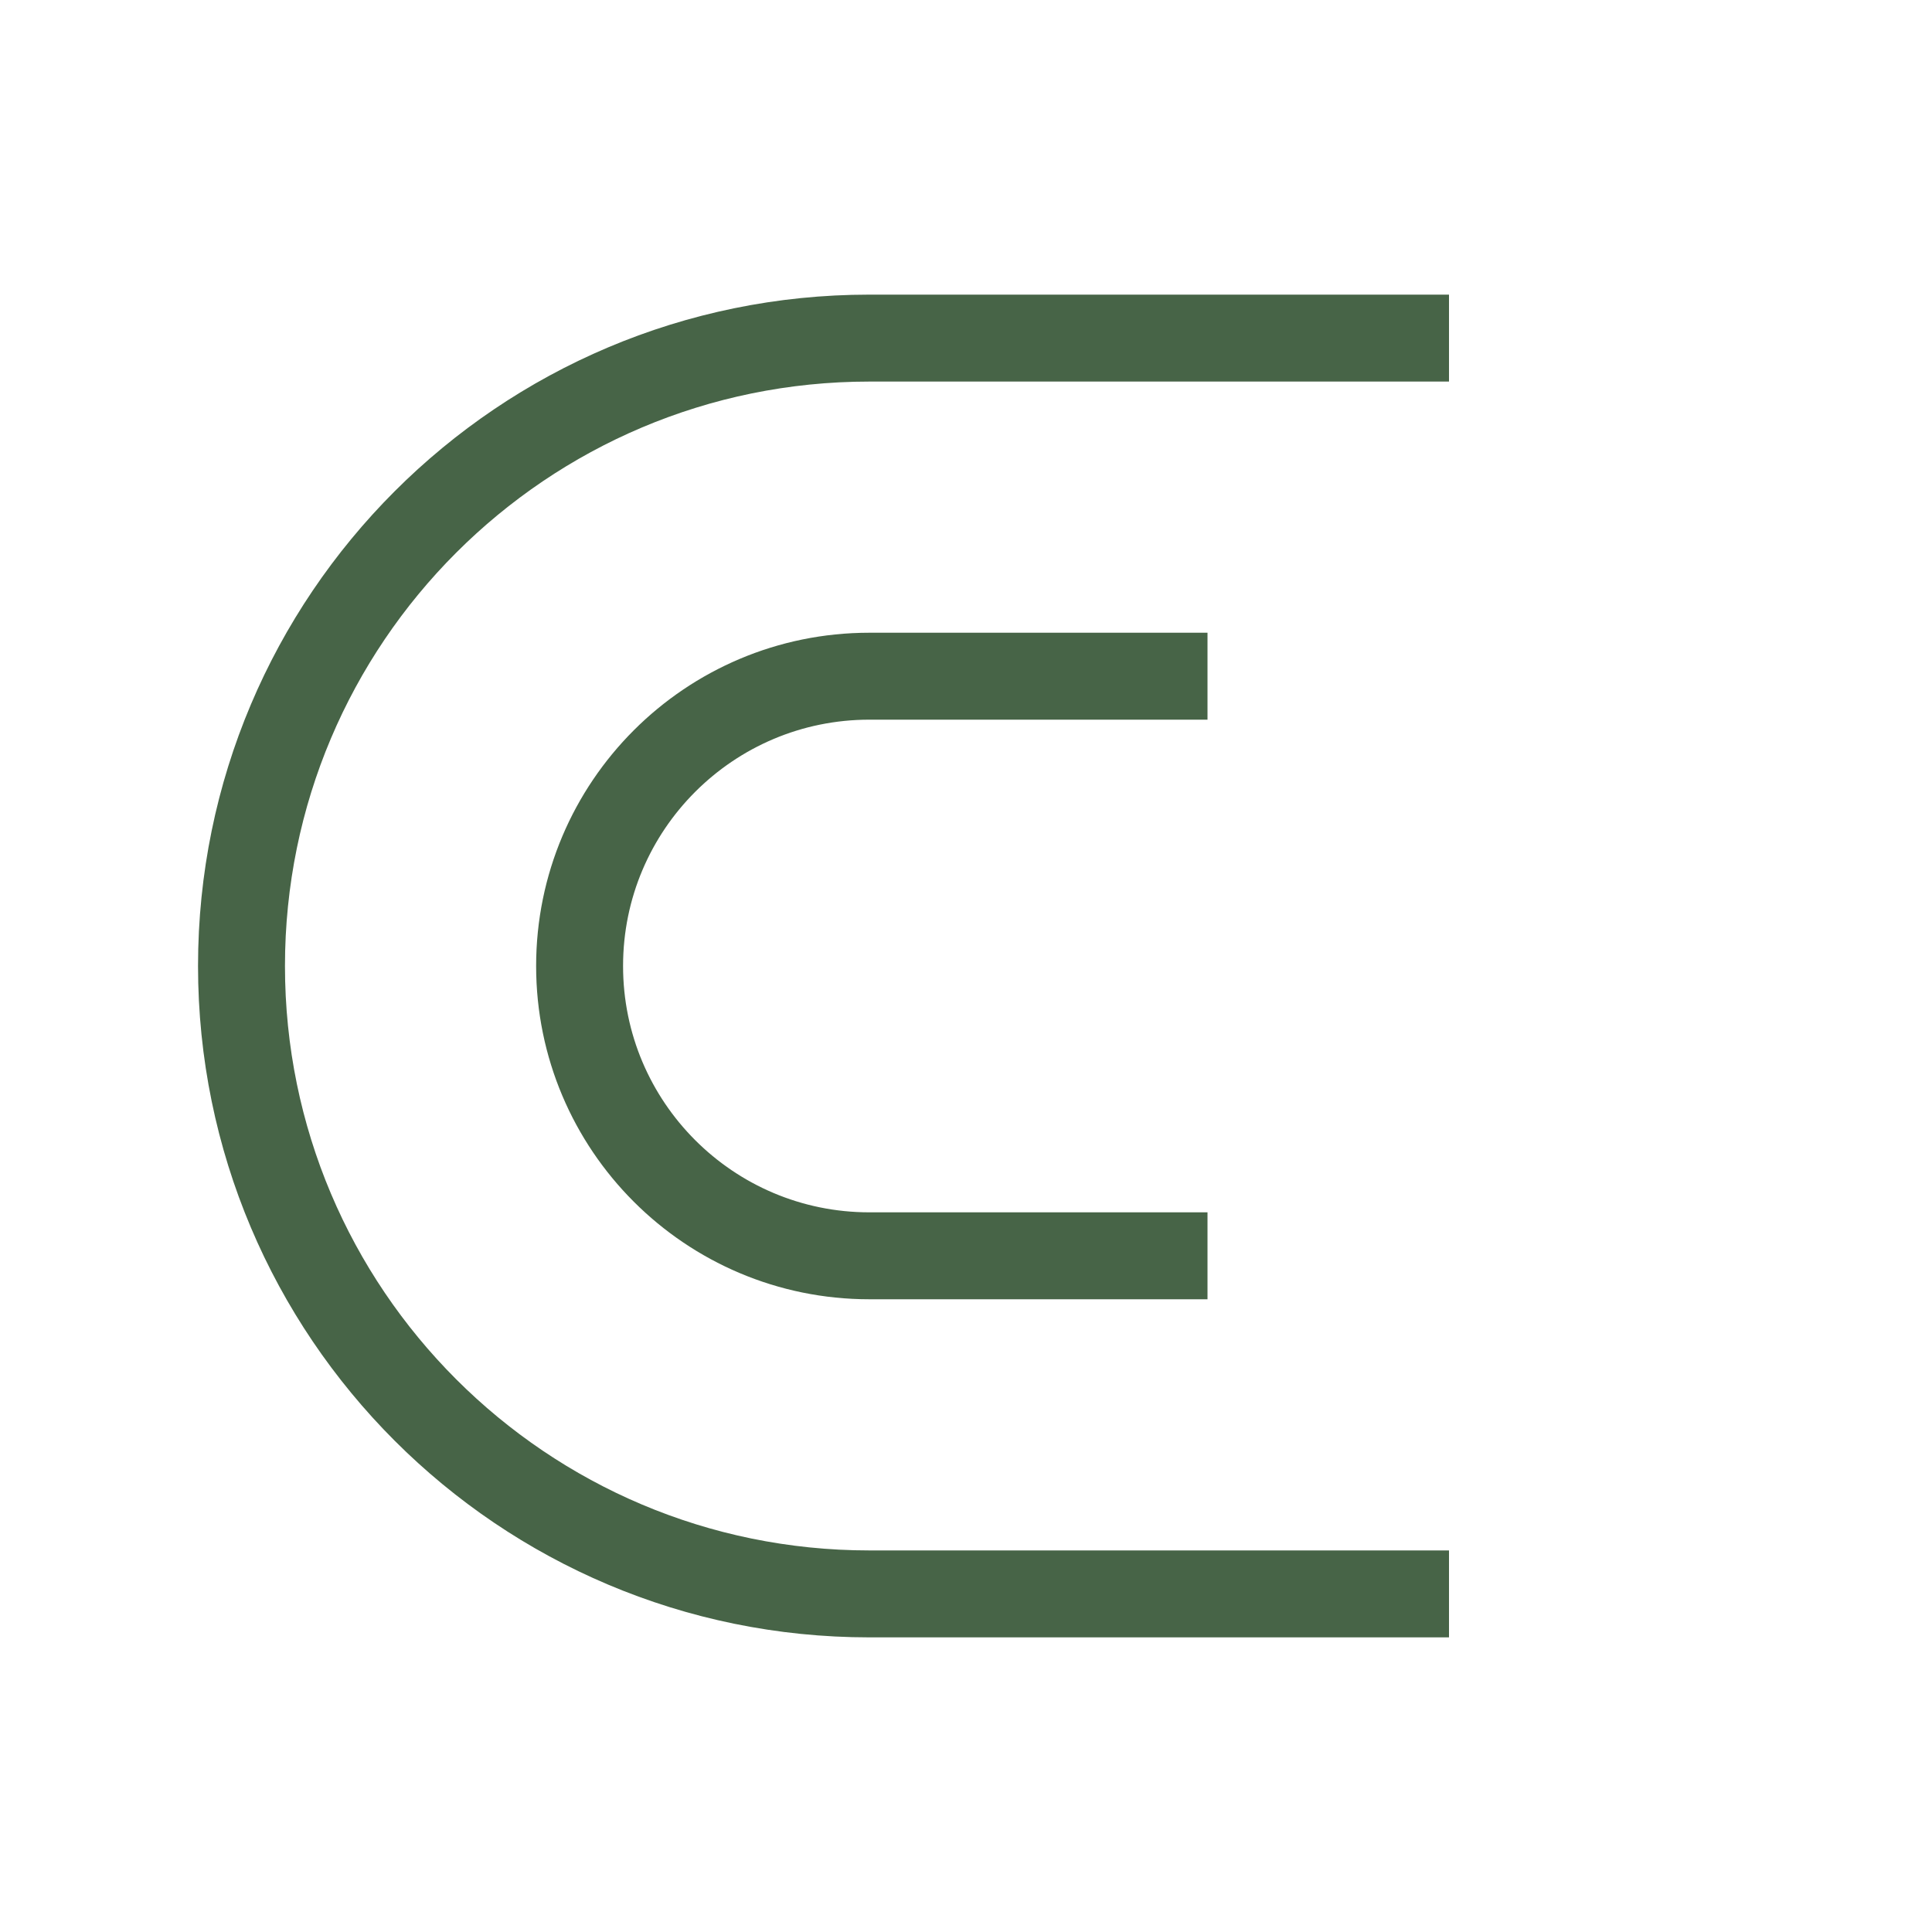
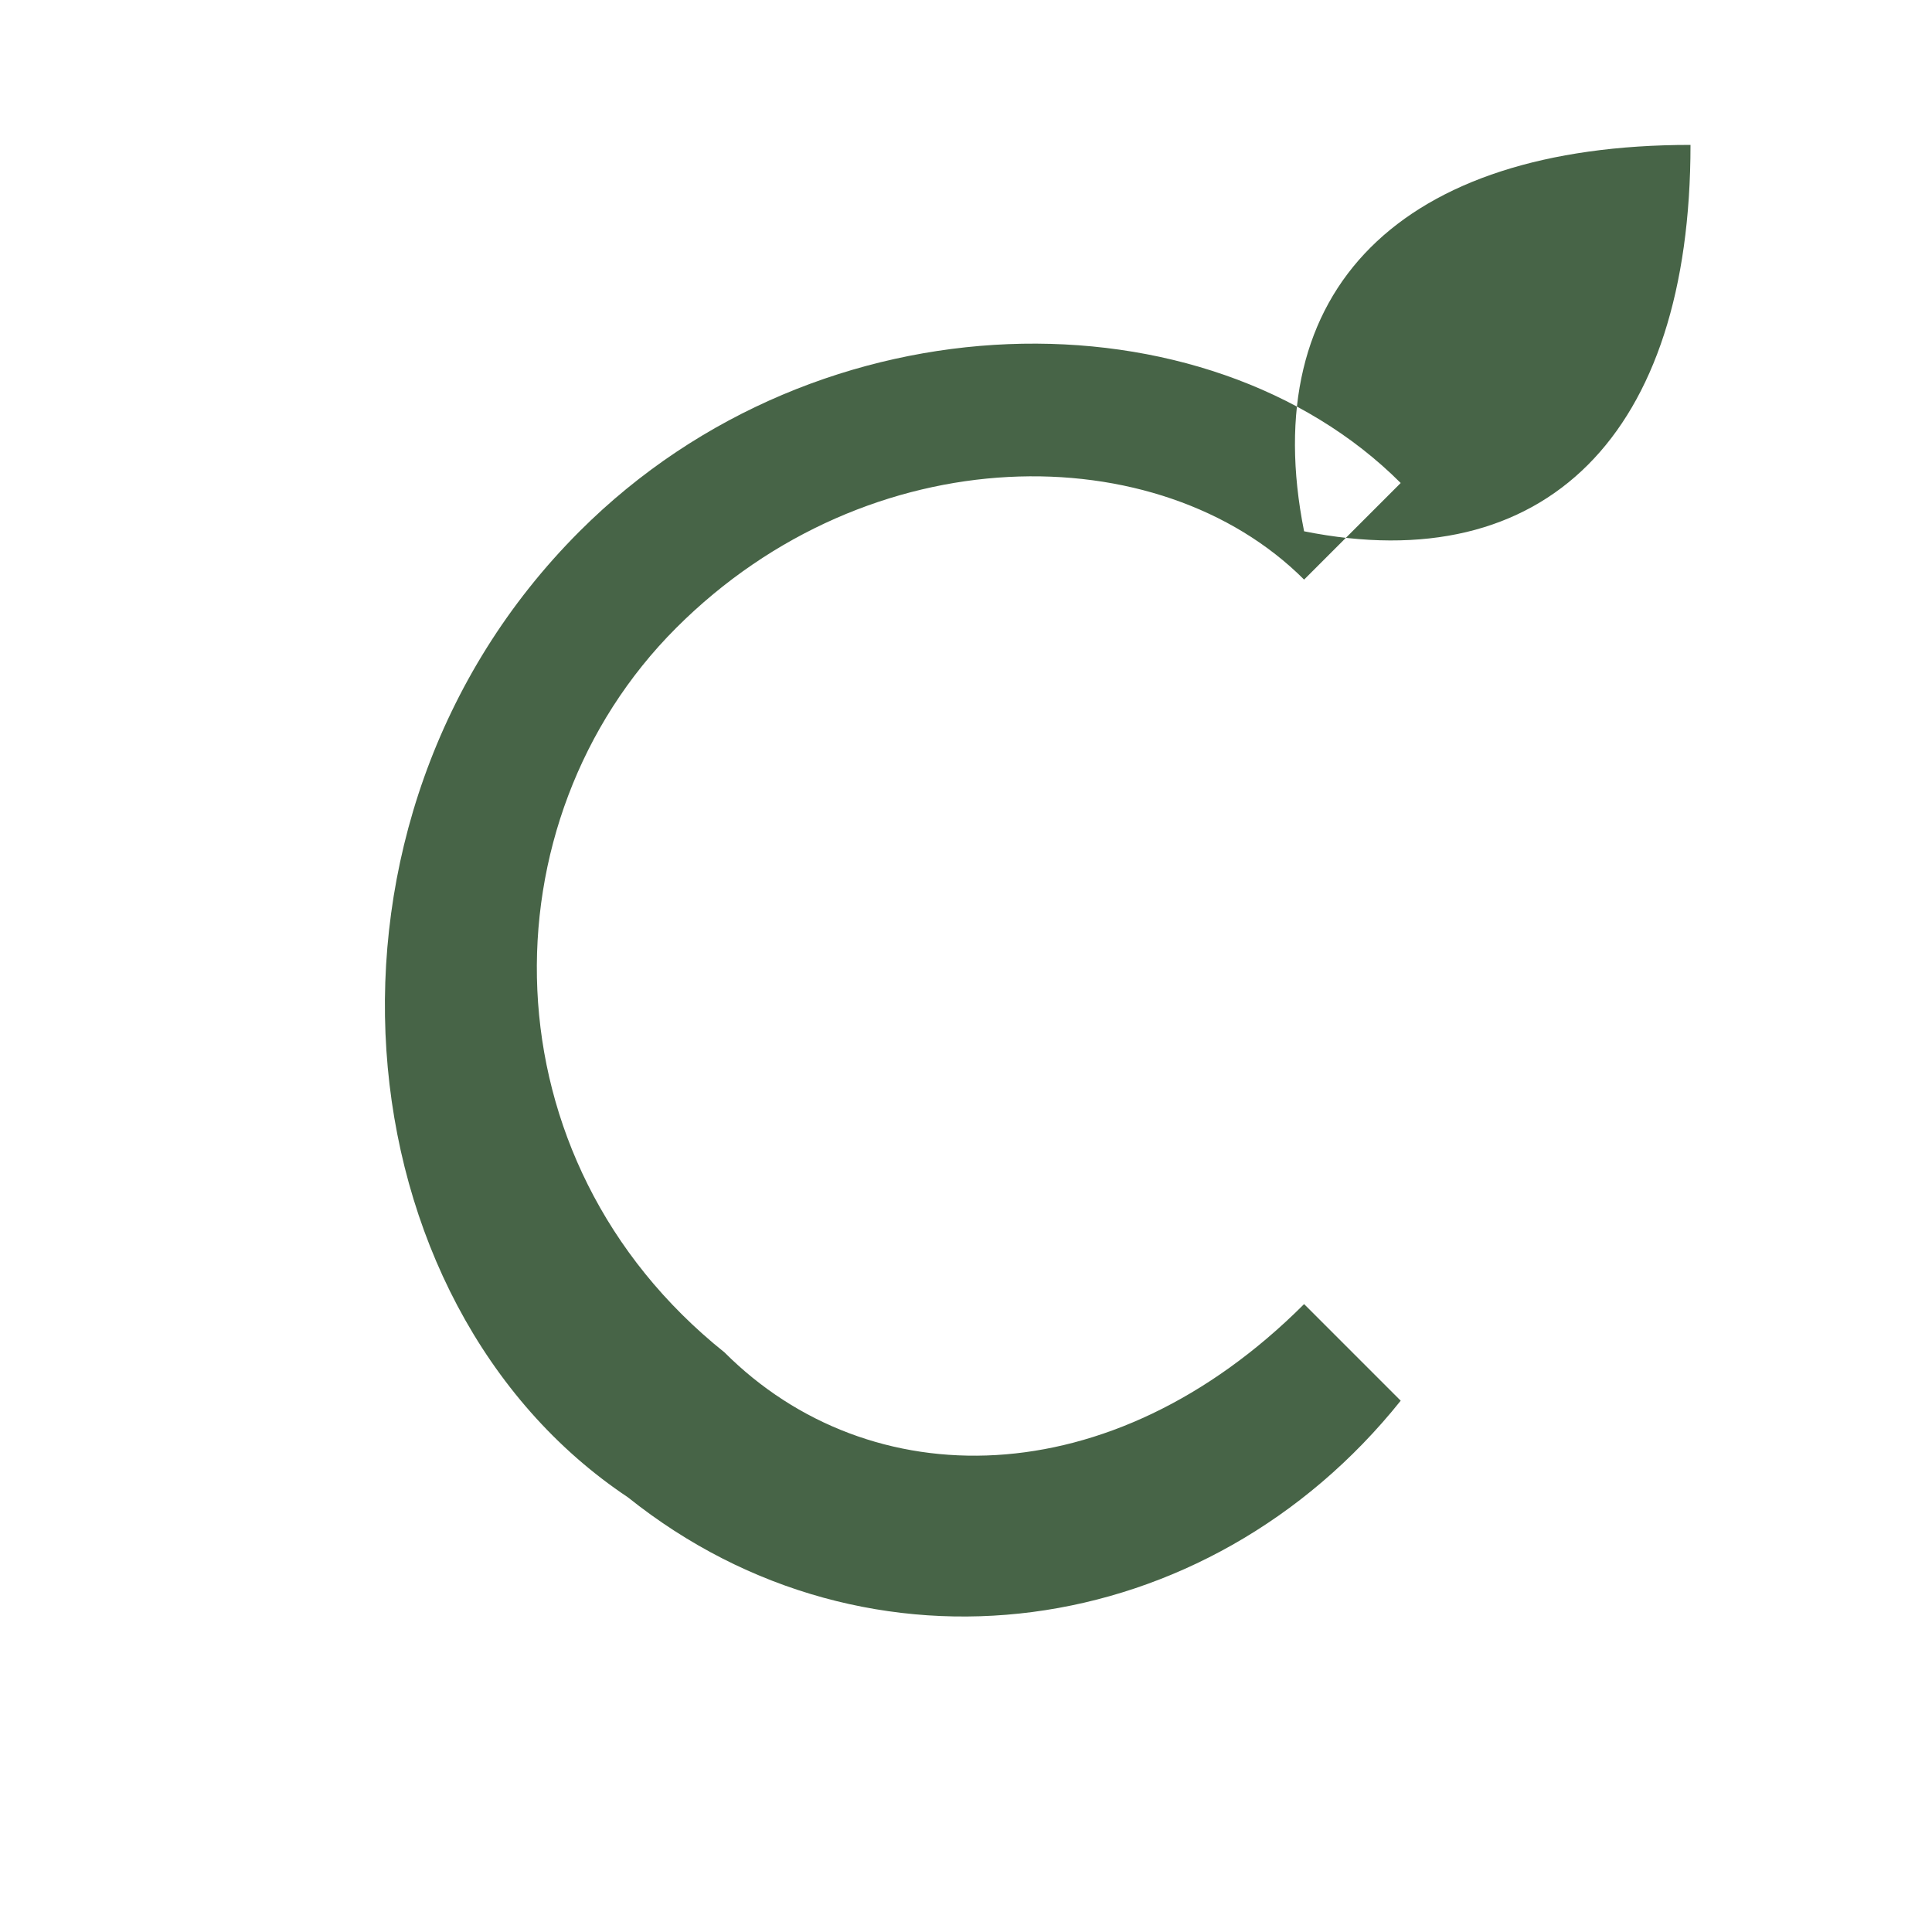
- <svg xmlns="http://www.w3.org/2000/svg" fill="none" stroke="#476447" stroke-width="1.8" viewBox="0 0 40 40" aria-hidden="true">
-   <path d="M30 7H18a13 13 0 0 0 0 26h12M25 14h-7a6 6 0 0 0 0 12h7" />
+ <svg xmlns="http://www.w3.org/2000/svg" viewBox="0 0 40 40">
+   <path fill="#476447" d="M29 10C25 6 17 6 12 11C6 17 7 27 13 31C18 35 25 34 29 29L27 27C23 31 18 31 15 28C10 24 10 17 14 13C18 9 24 9 27 12ZM27 11C26 6 29 3 35 3C35 9 32 12 27 11Z" />
</svg>
